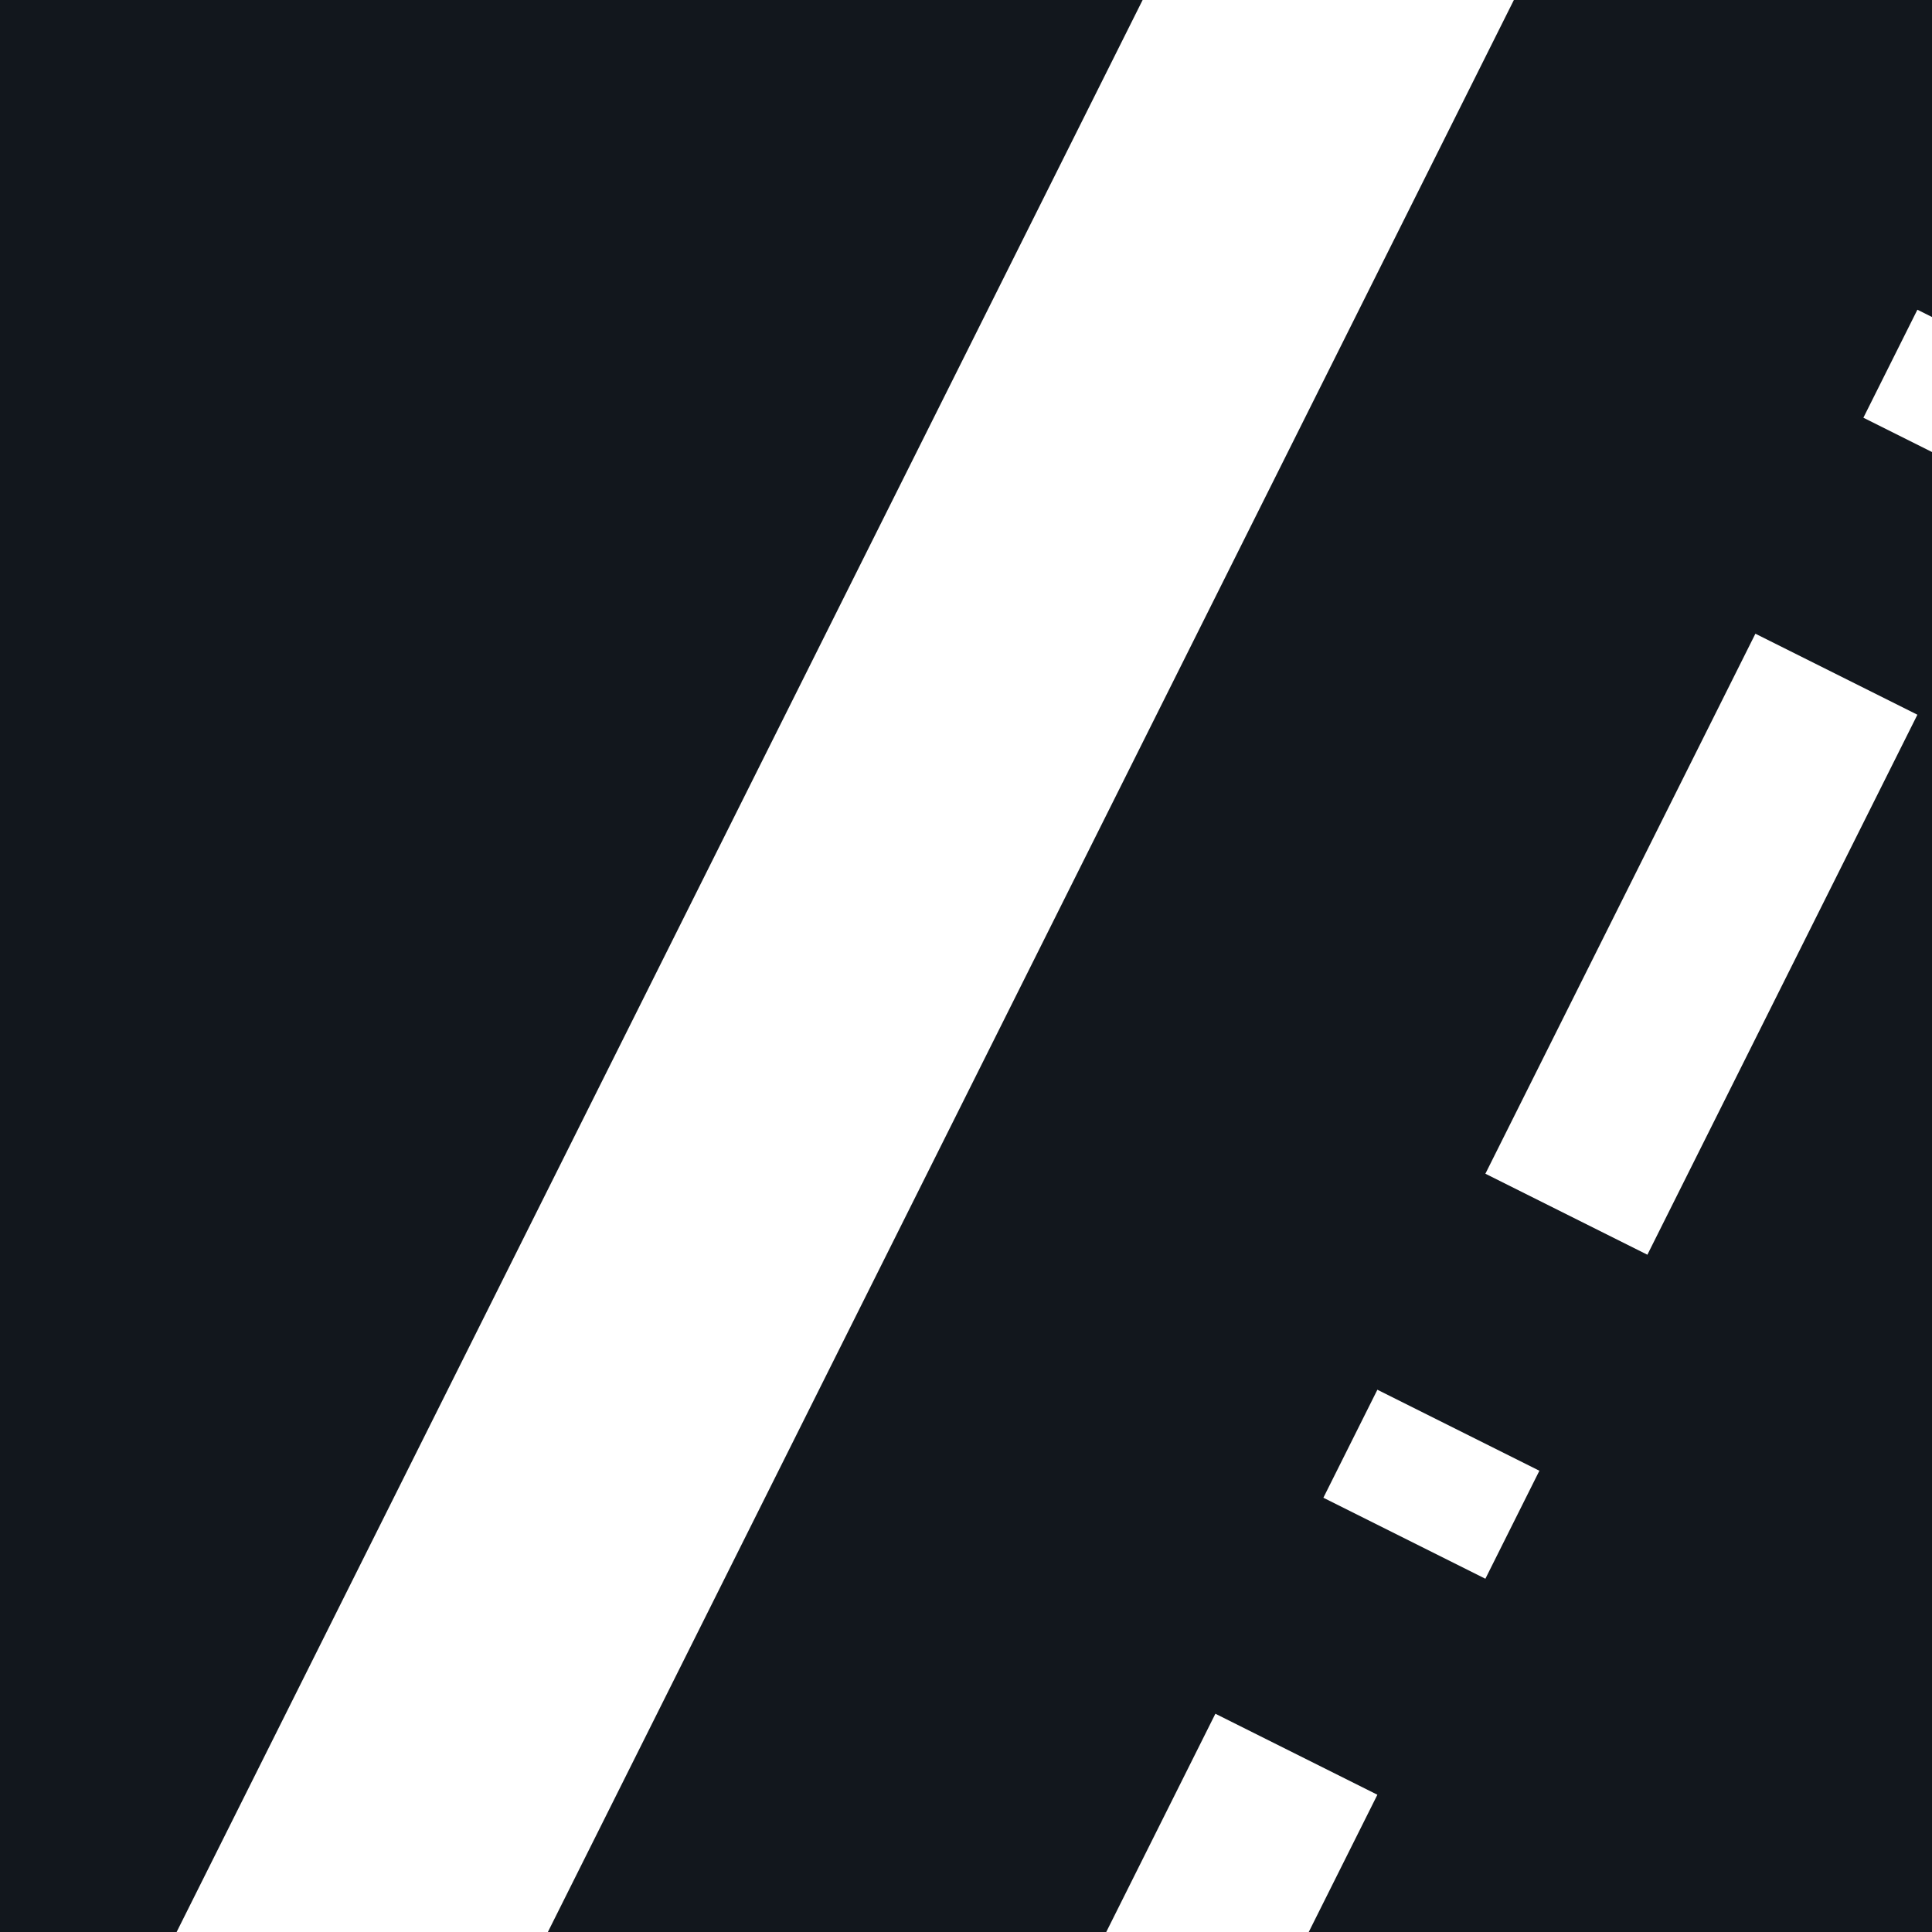
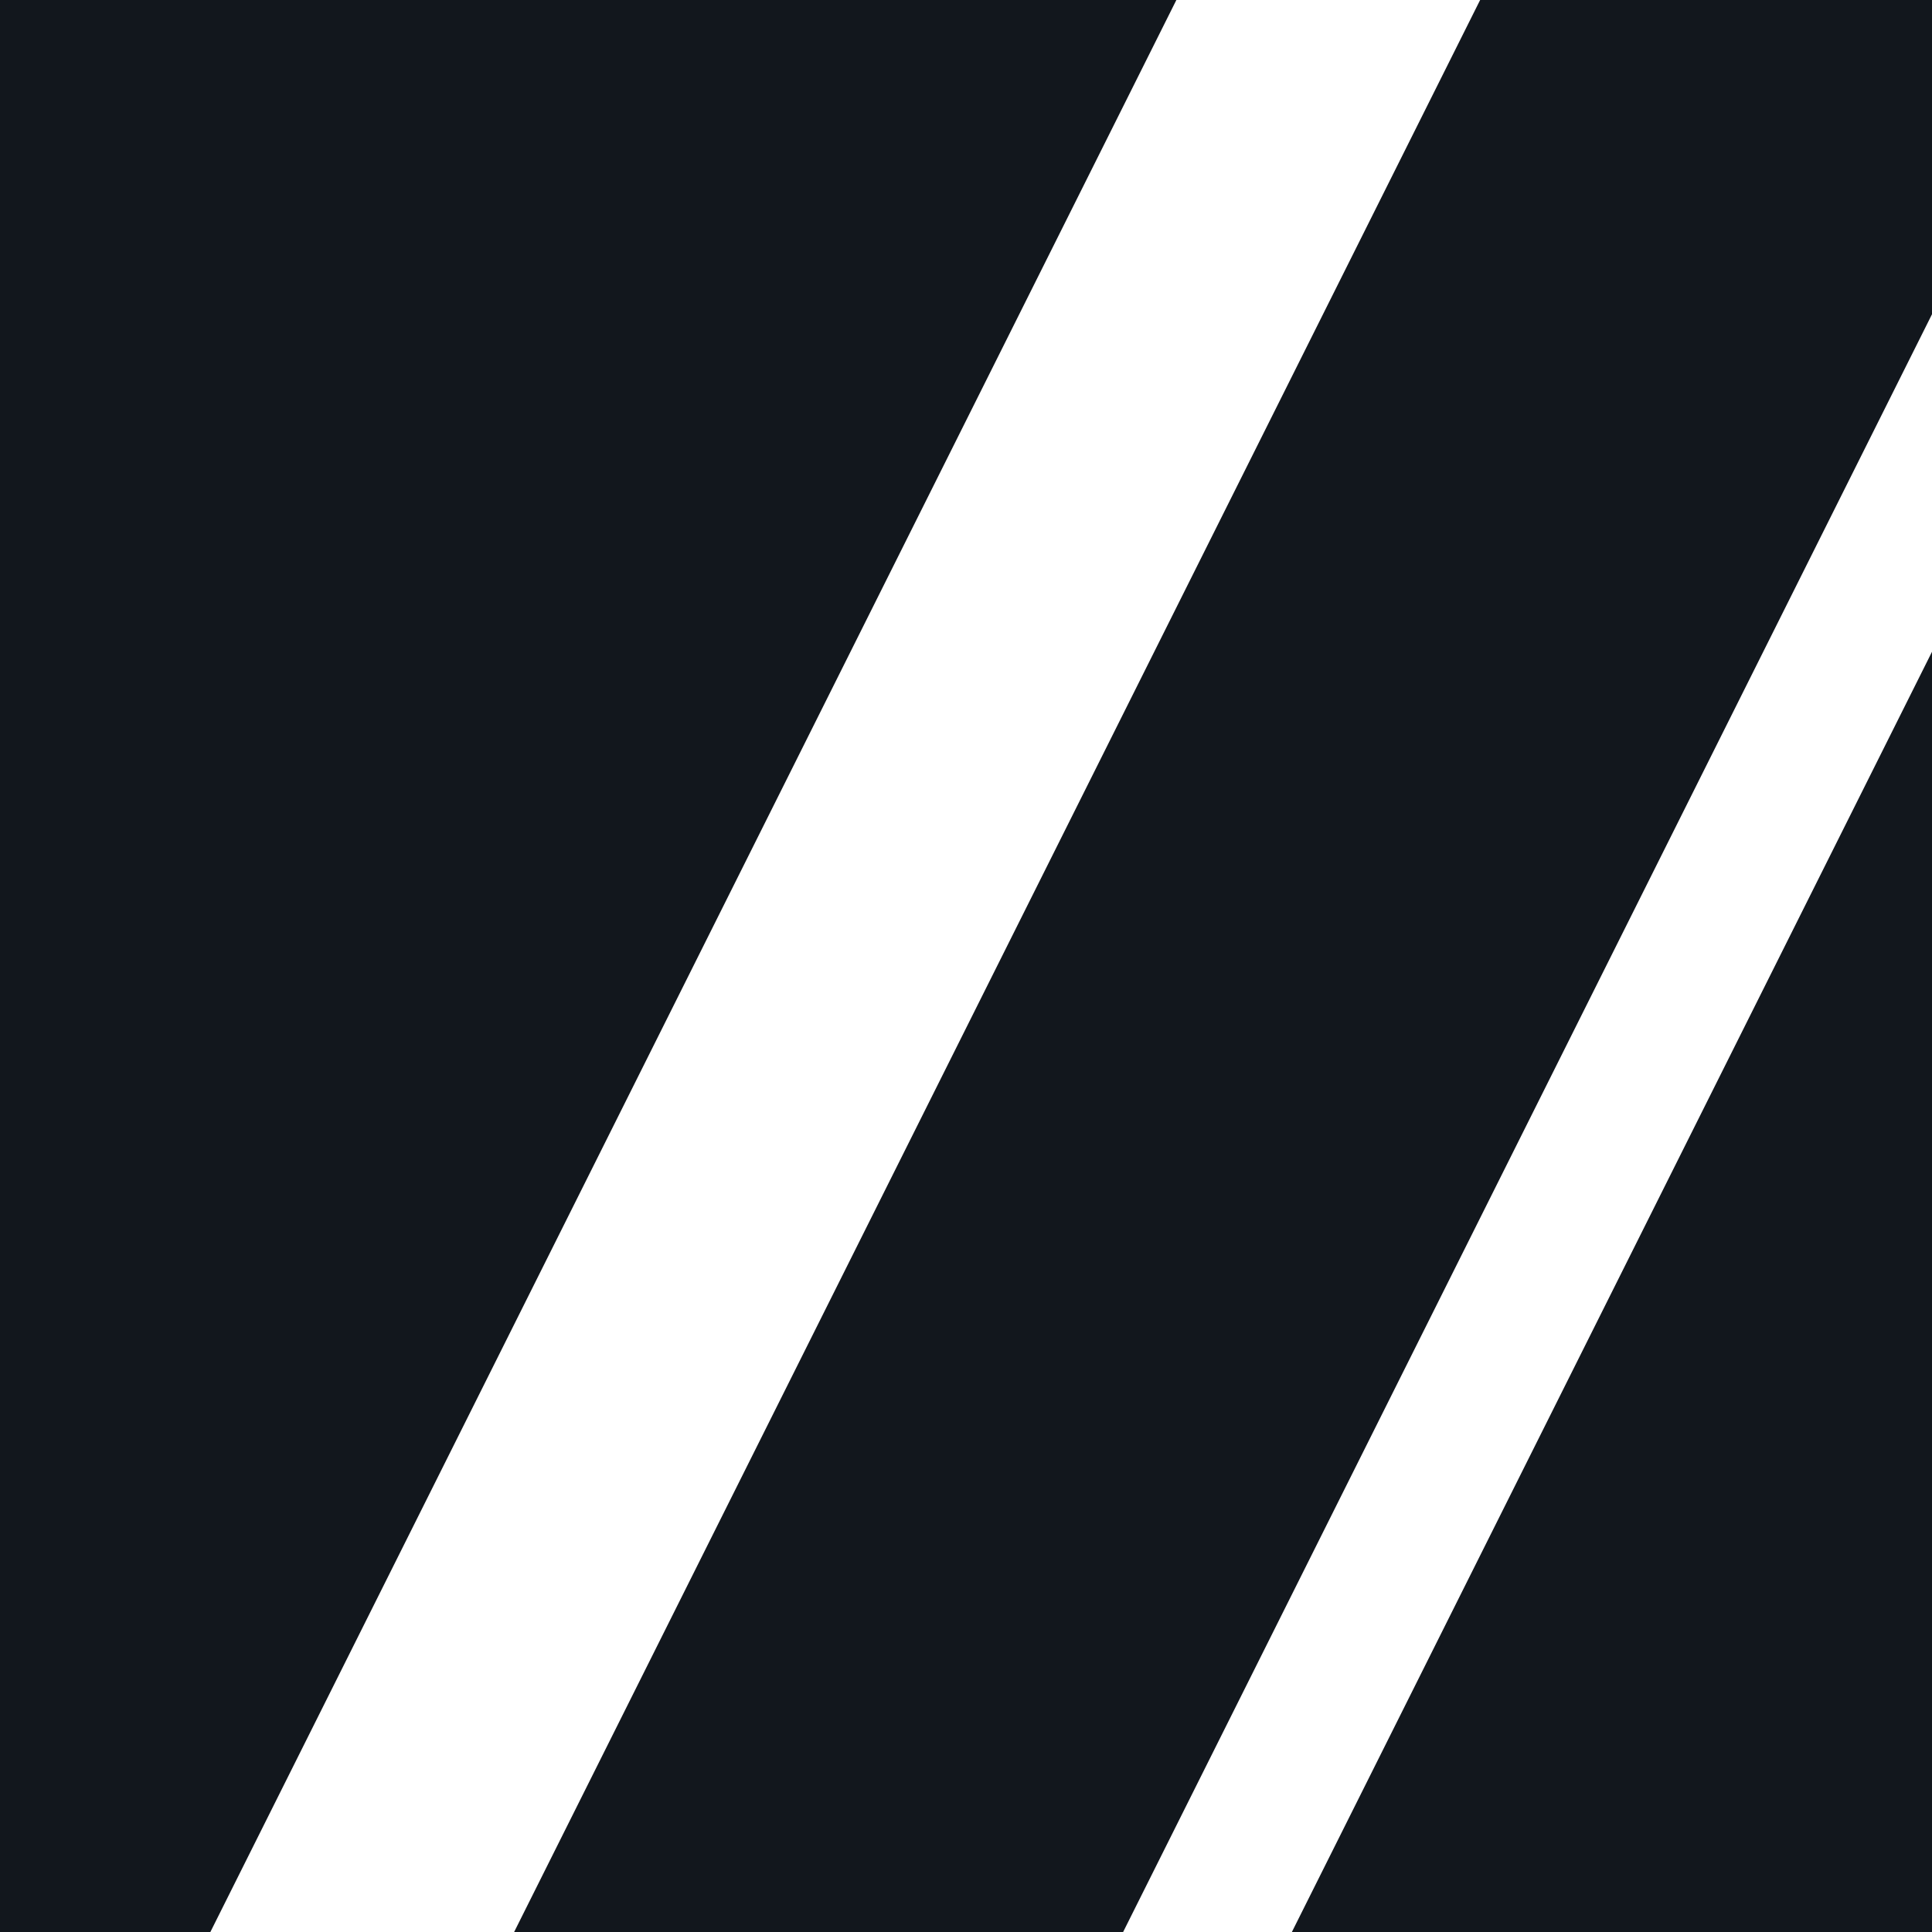
<svg xmlns="http://www.w3.org/2000/svg" viewBox="0 0 64 64" width="16" height="16">
  <rect width="64" height="64" fill="#12171D" />
-   <path d="M34 76 L74 -4" stroke="#FFFFFF" stroke-width="6" stroke-dasharray="20 8 4 8" fill="none" />
-   <path d="M6 76 L46 -4" stroke="#FFFFFF" stroke-width="11" fill="none" />
+   <path d="M34 76 L74 -4" stroke="#FFFFFF" stroke-width="5" fill="none" />
+   <path d="M6 76 L46 -4" stroke="#FFFFFF" stroke-width="9" fill="none" />
</svg>
